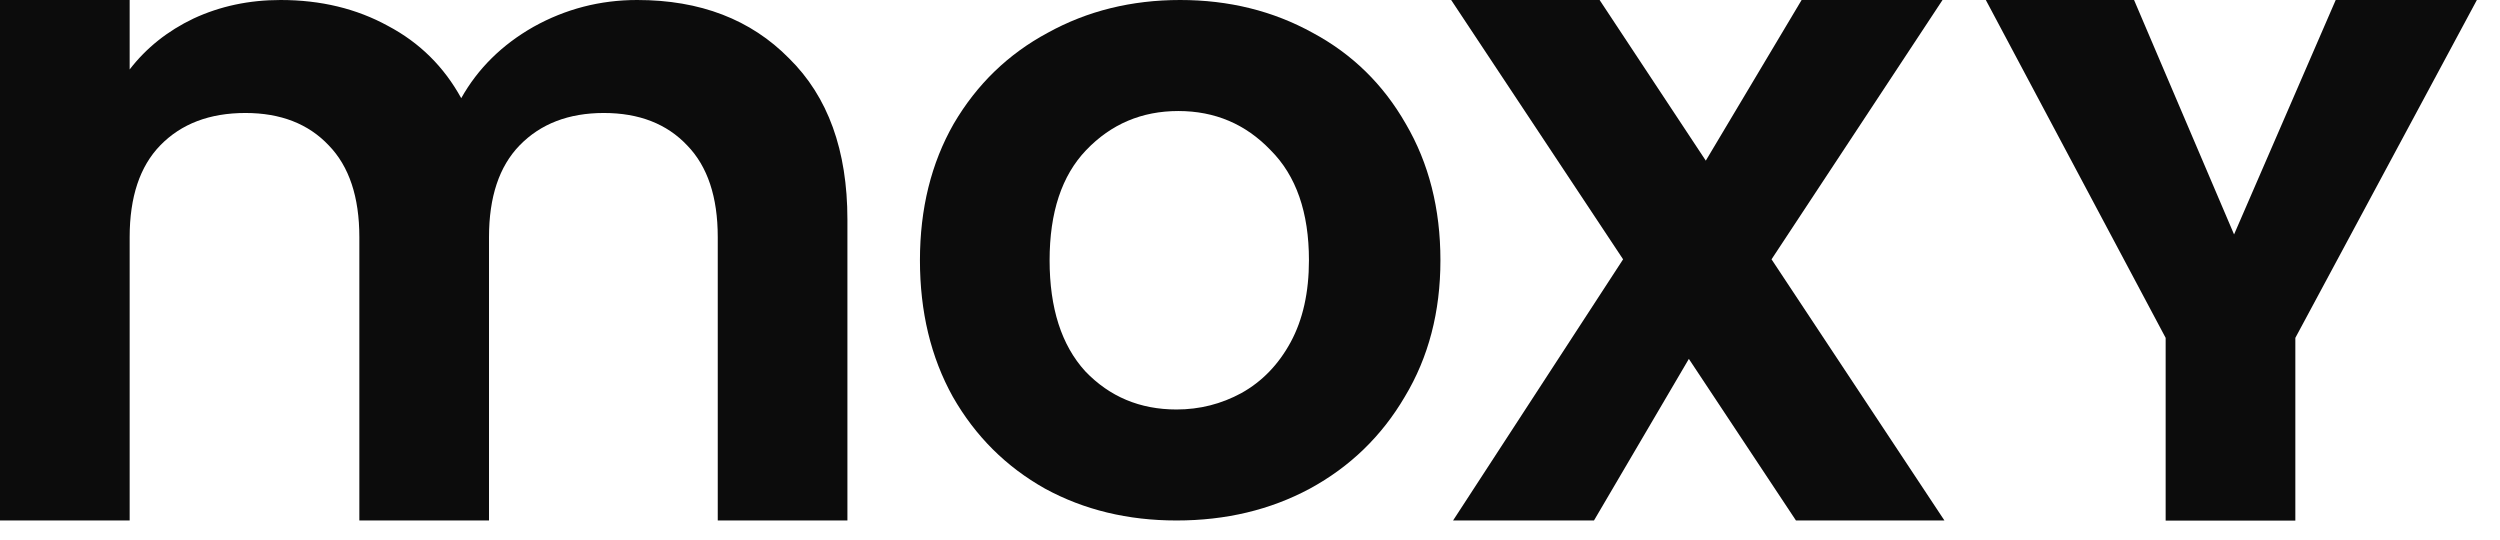
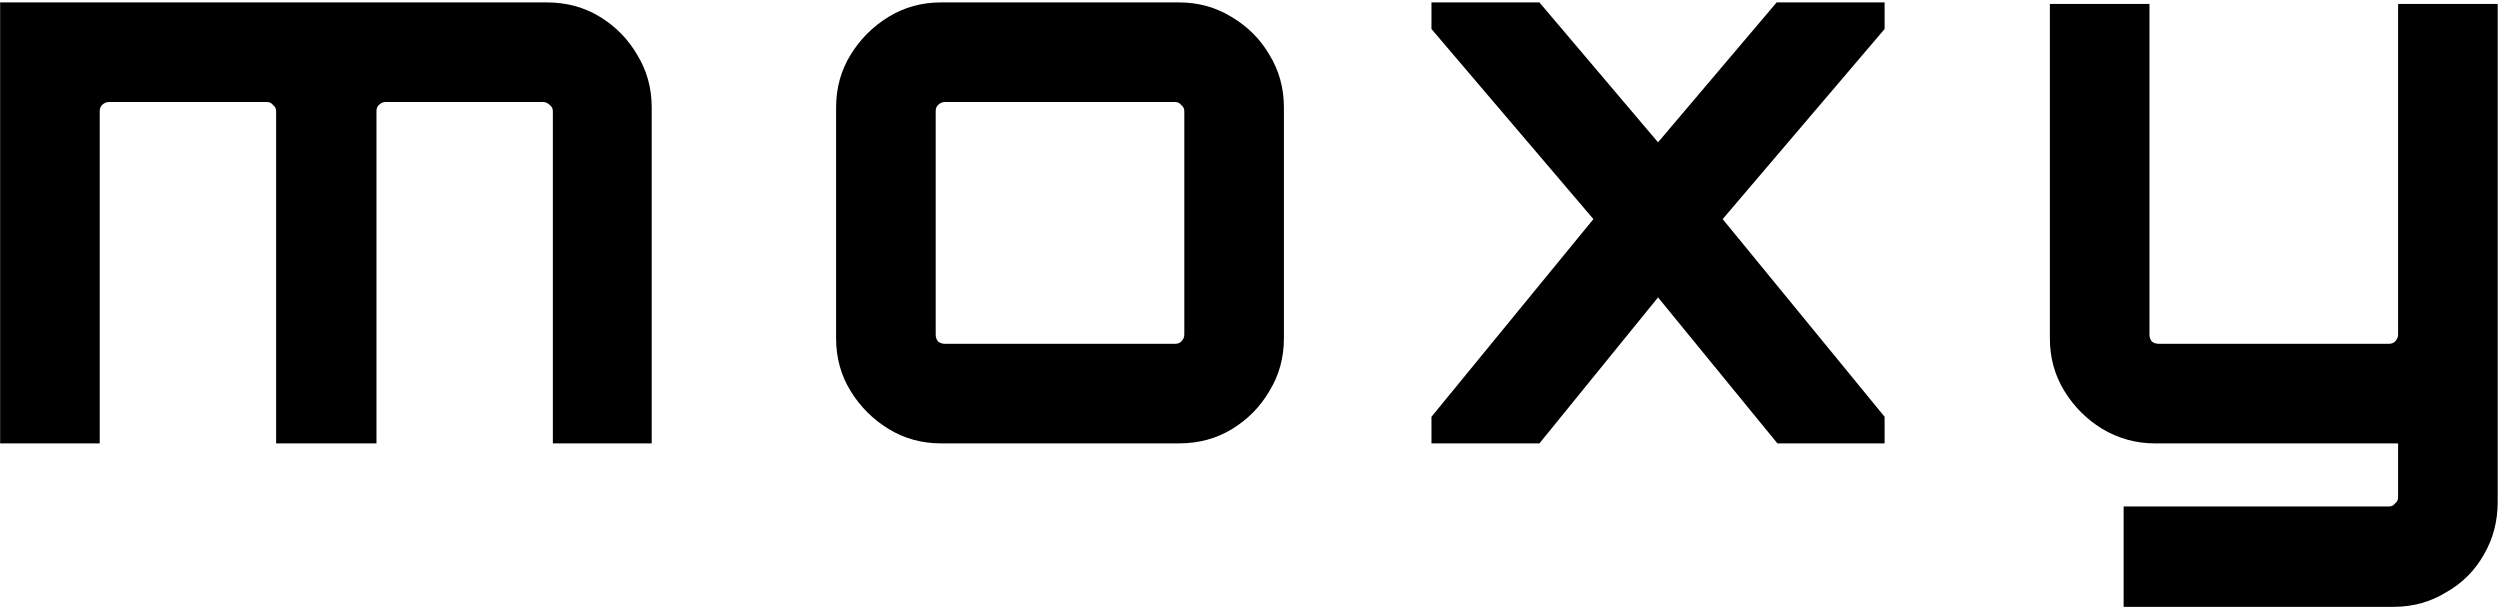
- <svg xmlns="http://www.w3.org/2000/svg" width="88" height="19" viewBox="0 0 88 19" fill="none">
-   <path d="M22.429 0C24.646 0 26.428 0.685 27.775 2.054C29.145 3.401 29.829 5.292 29.829 7.726V18.321H25.265V8.346C25.265 6.933 24.907 5.857 24.189 5.118C23.472 4.358 22.494 3.977 21.255 3.977C20.017 3.977 19.028 4.358 18.289 5.118C17.572 5.857 17.213 6.933 17.213 8.346V18.321H12.649V8.346C12.649 6.933 12.29 5.857 11.573 5.118C10.856 4.358 9.878 3.977 8.639 3.977C7.378 3.977 6.379 4.358 5.64 5.118C4.923 5.857 4.564 6.933 4.564 8.346V18.321H0V0H4.564V2.445C5.151 1.684 5.901 1.087 6.813 0.652C7.748 0.217 8.769 0 9.878 0C11.29 0 12.551 0.304 13.659 0.913C14.768 1.5 15.626 2.347 16.235 3.456C16.822 2.412 17.669 1.576 18.778 0.945C19.908 0.315 21.125 0 22.429 0Z" fill="#0C0C0C" />
-   <path d="M41.414 18.321C39.7 18.321 38.157 17.948 36.785 17.2C35.414 16.431 34.332 15.353 33.539 13.965C32.767 12.577 32.382 10.976 32.382 9.161C32.382 7.346 32.778 5.744 33.571 4.356C34.385 2.968 35.489 1.9 36.882 1.153C38.275 0.384 39.828 0 41.542 0C43.257 0 44.81 0.384 46.203 1.153C47.596 1.9 48.689 2.968 49.482 4.356C50.296 5.744 50.703 7.346 50.703 9.161C50.703 10.976 50.285 12.577 49.449 13.965C48.635 15.353 47.521 16.431 46.107 17.2C44.714 17.948 43.15 18.321 41.414 18.321ZM41.414 14.414C42.228 14.414 42.989 14.221 43.696 13.837C44.425 13.431 45.003 12.833 45.432 12.043C45.86 11.253 46.075 10.292 46.075 9.161C46.075 7.474 45.624 6.182 44.724 5.285C43.846 4.367 42.764 3.908 41.478 3.908C40.192 3.908 39.11 4.367 38.232 5.285C37.374 6.182 36.946 7.474 36.946 9.161C36.946 10.848 37.364 12.15 38.2 13.068C39.057 13.965 40.128 14.414 41.414 14.414Z" fill="#0C0C0C" />
-   <path d="M63.218 18.321L59.448 12.633L56.108 18.321H51.148L57.133 9.128L51.081 0H56.306L60.044 5.655L63.417 0H68.377L62.358 9.128L68.444 18.321H63.218Z" fill="#0C0C0C" />
-   <path d="M87.186 0L80.796 11.893V18.325H76.231V11.893L69.901 0H75.119L78.639 8.252L82.217 0H87.186Z" fill="#0C0C0C" />
+ <svg xmlns="http://www.w3.org/2000/svg" width="733" height="178" viewBox="0 0 733 178" fill="none">
+   <path d="M0.038 130V0.708H160.315C166.111 0.708 171.312 2.12 175.919 4.943C180.526 7.767 184.167 11.482 186.842 16.089C189.666 20.696 191.078 25.823 191.078 31.471V130H162.098V32.585C162.098 31.842 161.801 31.248 161.207 30.802C160.612 30.207 159.943 29.91 159.2 29.91H113.057C112.313 29.91 111.645 30.207 111.05 30.802C110.604 31.248 110.382 31.842 110.382 32.585V130H80.957V32.585C80.957 31.842 80.659 31.248 80.065 30.802C79.619 30.207 79.025 29.91 78.281 29.91H31.915C31.172 29.91 30.503 30.207 29.908 30.802C29.463 31.248 29.24 31.842 29.24 32.585V130H0.038ZM275.906 130C270.259 130 265.132 128.588 260.525 125.765C255.918 122.941 252.203 119.226 249.379 114.619C246.556 110.012 245.144 104.885 245.144 99.237V31.471C245.144 25.823 246.556 20.696 249.379 16.089C252.203 11.482 255.918 7.767 260.525 4.943C265.132 2.12 270.259 0.708 275.906 0.708H345.679C351.327 0.708 356.454 2.12 361.061 4.943C365.816 7.767 369.531 11.482 372.207 16.089C375.03 20.696 376.442 25.823 376.442 31.471V99.237C376.442 104.885 375.03 110.012 372.207 114.619C369.531 119.226 365.891 122.941 361.284 125.765C356.677 128.588 351.475 130 345.679 130H275.906ZM277.021 100.798H344.565C345.308 100.798 345.902 100.575 346.348 100.129C346.943 99.535 347.24 98.866 347.24 98.123V32.585C347.24 31.842 346.943 31.248 346.348 30.802C345.902 30.207 345.308 29.91 344.565 29.91H277.021C276.278 29.91 275.609 30.207 275.015 30.802C274.569 31.248 274.346 31.842 274.346 32.585V98.123C274.346 98.866 274.569 99.535 275.015 100.129C275.609 100.575 276.278 100.798 277.021 100.798ZM419.707 130V122.198L467.188 64.239L419.707 8.51V0.708H451.361L486.136 41.725L520.911 0.708H552.566V8.51L505.084 64.239L552.566 122.198V130H521.134L486.136 87.2L451.361 130H419.707ZM622.647 177.927V148.502H700.445C701.188 148.502 701.783 148.205 702.228 147.61C702.823 147.165 703.12 146.57 703.12 145.827V130H631.787C626.288 130 621.161 128.588 616.405 125.765C611.798 122.941 608.083 119.226 605.259 114.619C602.436 110.012 601.024 104.885 601.024 99.237V1.154H630.226V98.123C630.226 98.866 630.449 99.535 630.895 100.129C631.489 100.575 632.158 100.798 632.901 100.798H700.445C701.188 100.798 701.783 100.575 702.228 100.129C702.823 99.535 703.12 98.866 703.12 98.123V1.154H732.322V147.165C732.322 152.812 730.985 157.939 728.31 162.546C725.635 167.301 721.919 171.017 717.164 173.692C712.557 176.515 707.43 177.927 701.783 177.927H622.647Z" fill="black" />
</svg>
